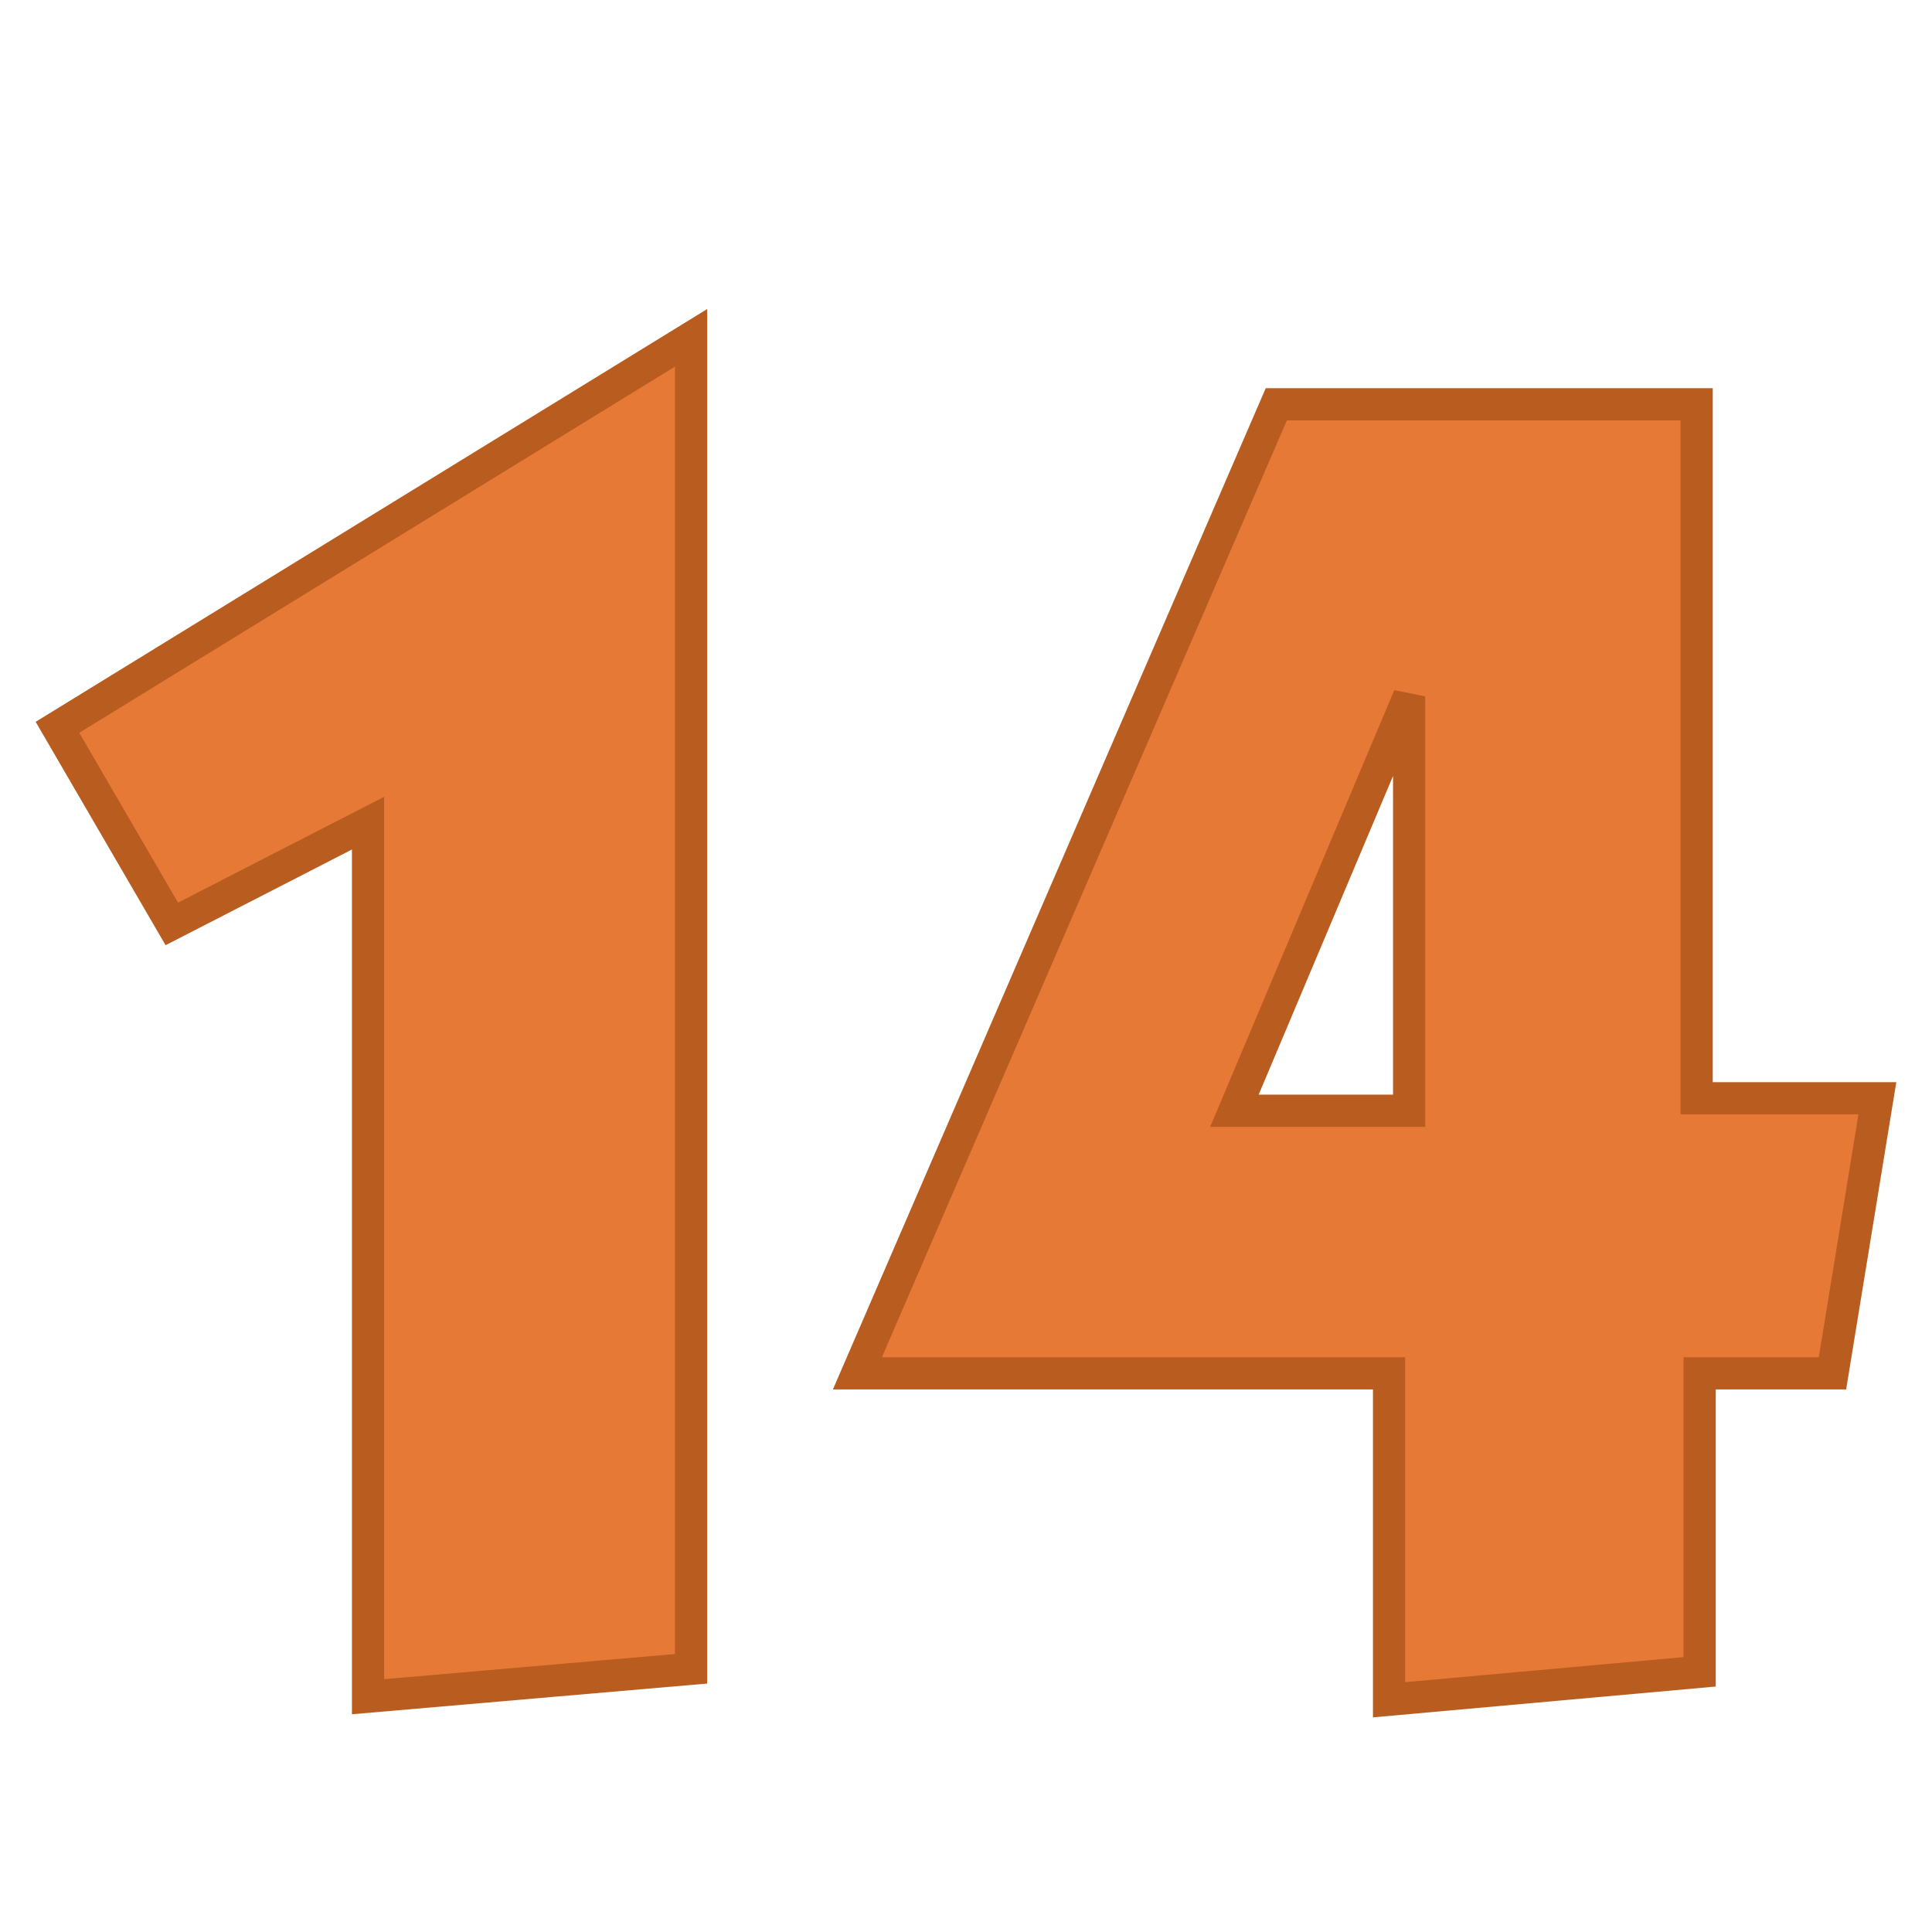
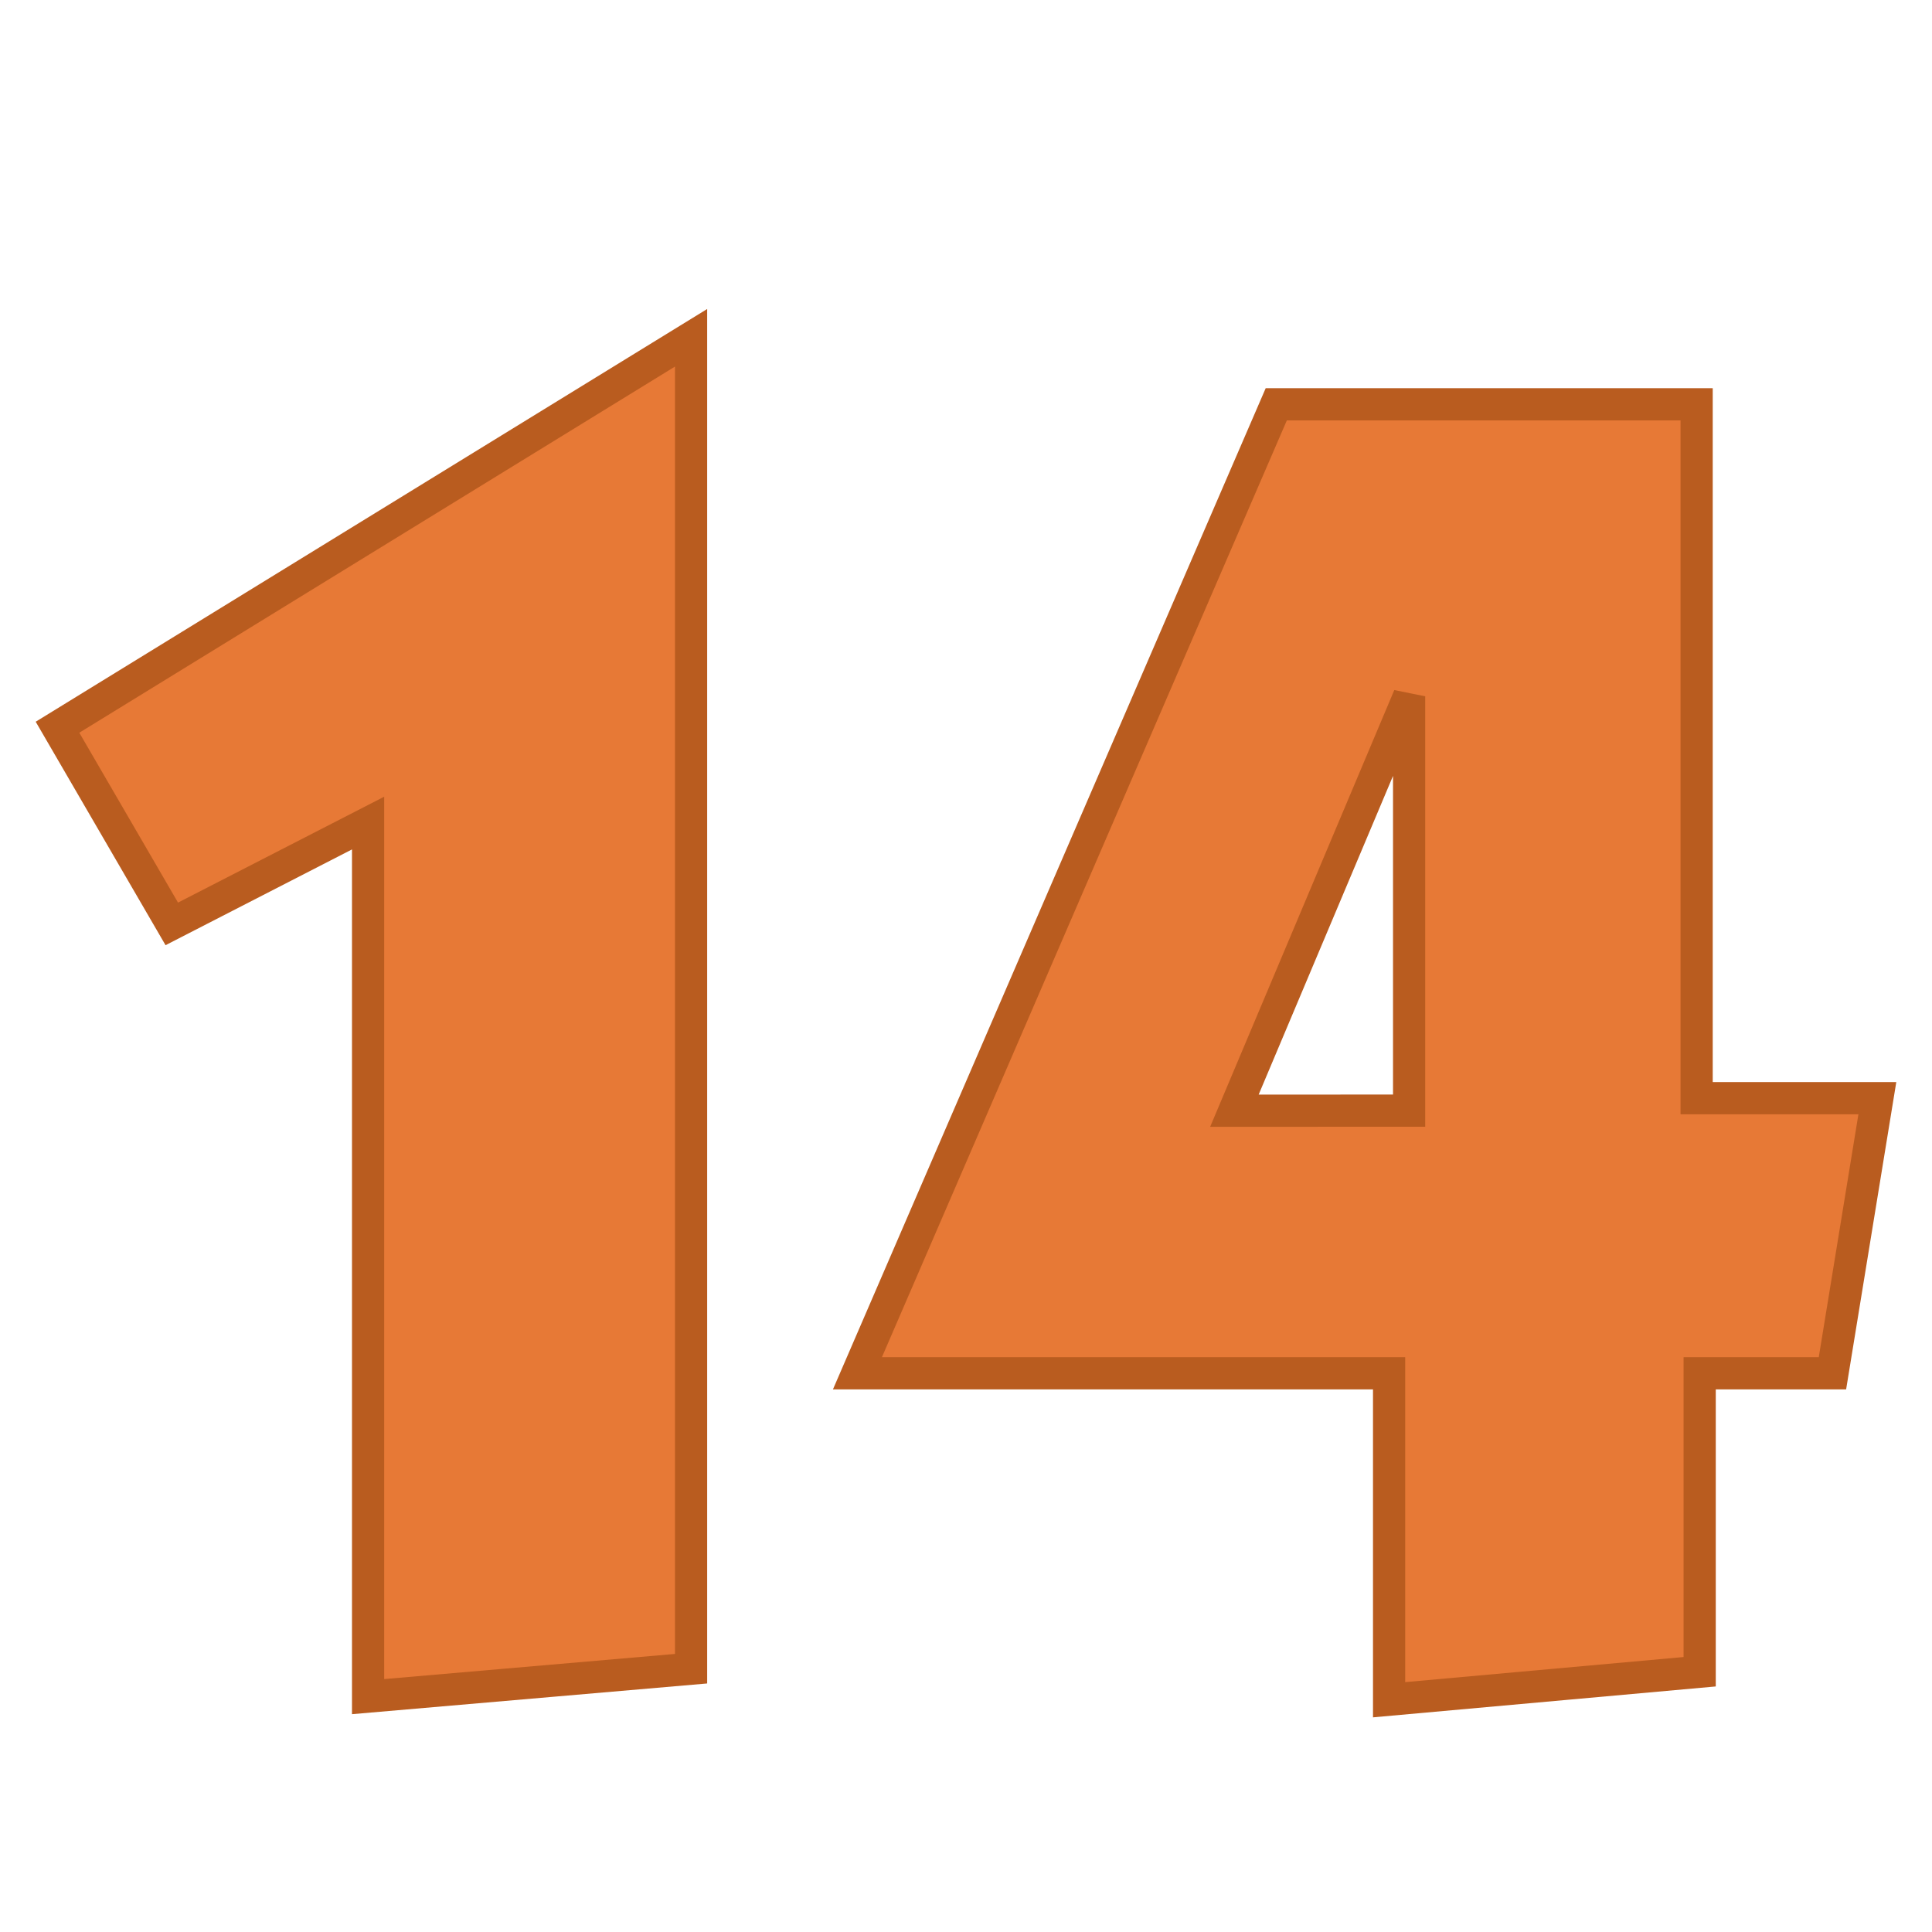
<svg xmlns="http://www.w3.org/2000/svg" width="120" height="120" viewBox="0 0 31.75 31.75" version="1.1" id="svg8">
-   <defs id="defs2" />
-   <g id="layer1" transform="translate(0,-265.25)">
-     <g aria-label="a" style="font-style:normal;font-variant:normal;font-weight:normal;font-stretch:normal;font-size:25.4px;line-height:1.25;font-family:Kabel;-inkscape-font-specification:Kabel;letter-spacing:0px;word-spacing:0px;fill:#e77936;fill-opacity:1;stroke:#b95c1f;stroke-width:0.529;stroke-miterlimit:4;stroke-dasharray:none;stroke-opacity:1" id="text817" transform="translate(1.705323,-3.678613)">
-       <g aria-label="bcdefghijklmnopqrstuvwxyz  ABCDEFGHIJKLMNOPQRSTUVWXYZ" style="font-style:normal;font-variant:normal;font-weight:normal;font-stretch:normal;font-size:25.4px;line-height:1.25;font-family:Kabel;-inkscape-font-specification:Kabel;letter-spacing:0px;word-spacing:0px;fill:#e77936;fill-opacity:1;stroke:#b95c1f;stroke-width:0.529;stroke-miterlimit:4;stroke-dasharray:none;stroke-opacity:1" id="text1005">
-         <path d="m 1.118,284.112 -1.879,-3.231 10.412,-6.4 v 21.872 l -5.308,0.459 v -14.356 z" style="font-style:normal;font-variant:normal;font-weight:normal;font-stretch:normal;font-size:25.4px;line-height:1.25;font-family:Kabel;-inkscape-font-specification:Kabel;letter-spacing:0px;word-spacing:0px;fill:#e77936;fill-opacity:1;stroke:#b95c1f;stroke-width:0.529;stroke-miterlimit:4;stroke-dasharray:none;stroke-opacity:1" id="path4868" />
-         <path d="m 19.269,275.573 h 6.908 v 11.404 h 2.97 l -0.738,4.521 h -2.183 v 4.905 l -5.104,0.459 v -5.364 h -8.737 z m 2.183,11.609 v -6.809 l -2.871,6.809 z" style="font-style:normal;font-variant:normal;font-weight:normal;font-stretch:normal;font-size:25.4px;line-height:1.25;font-family:Kabel;-inkscape-font-specification:Kabel;letter-spacing:0px;word-spacing:0px;fill:#e77936;fill-opacity:1;stroke:#b95c1f;stroke-width:0.529;stroke-miterlimit:4;stroke-dasharray:none;stroke-opacity:1" id="path4870" />
+   <g id="layer1" transform="translate(0 -265.25)">
+     <g aria-label="a" style="font-style:normal;font-variant:normal;font-weight:400;font-stretch:normal;font-size:25.4px;line-height:1.25;font-family:Kabel;-inkscape-font-specification:Kabel;letter-spacing:0;word-spacing:0;fill:#e77936;fill-opacity:1;stroke:#b95c1f;stroke-width:.529;stroke-miterlimit:4;stroke-dasharray:none;stroke-opacity:1" id="text817" transform="translate(1.705 -3.679)">
+       <g aria-label="bcdefghijklmnopqrstuvwxyz ABCDEFGHIJKLMNOPQRSTUVWXYZ" style="font-style:normal;font-variant:normal;font-weight:400;font-stretch:normal;font-size:25.4px;line-height:1.25;font-family:Kabel;-inkscape-font-specification:Kabel;letter-spacing:0;word-spacing:0;fill:#e77936;fill-opacity:1;stroke:#b95c1f;stroke-width:.529;stroke-miterlimit:4;stroke-dasharray:none;stroke-opacity:1" id="text1005">
+         <path d="M1.118 284.112-.76 280.88l10.412-6.4v21.872l-5.308.459v-14.356z" style="font-style:normal;font-variant:normal;font-weight:400;font-stretch:normal;font-size:25.4px;line-height:1.25;font-family:Kabel;-inkscape-font-specification:Kabel;letter-spacing:0;word-spacing:0;fill:#e77936;fill-opacity:1;stroke:#b95c1f;stroke-width:.529;stroke-miterlimit:4;stroke-dasharray:none;stroke-opacity:1" id="path4868" />
+         <path d="M19.269 275.573h6.908v11.403h2.97l-.738 4.521h-2.182v4.905l-5.104.46v-5.365h-8.737zm2.183 11.608v-6.809l-2.871 6.81z" style="font-style:normal;font-variant:normal;font-weight:400;font-stretch:normal;font-size:25.4px;line-height:1.25;font-family:Kabel;-inkscape-font-specification:Kabel;letter-spacing:0;word-spacing:0;fill:#e77936;fill-opacity:1;stroke:#b95c1f;stroke-width:.529;stroke-miterlimit:4;stroke-dasharray:none;stroke-opacity:1" id="path4870" />
      </g>
    </g>
  </g>
</svg>
